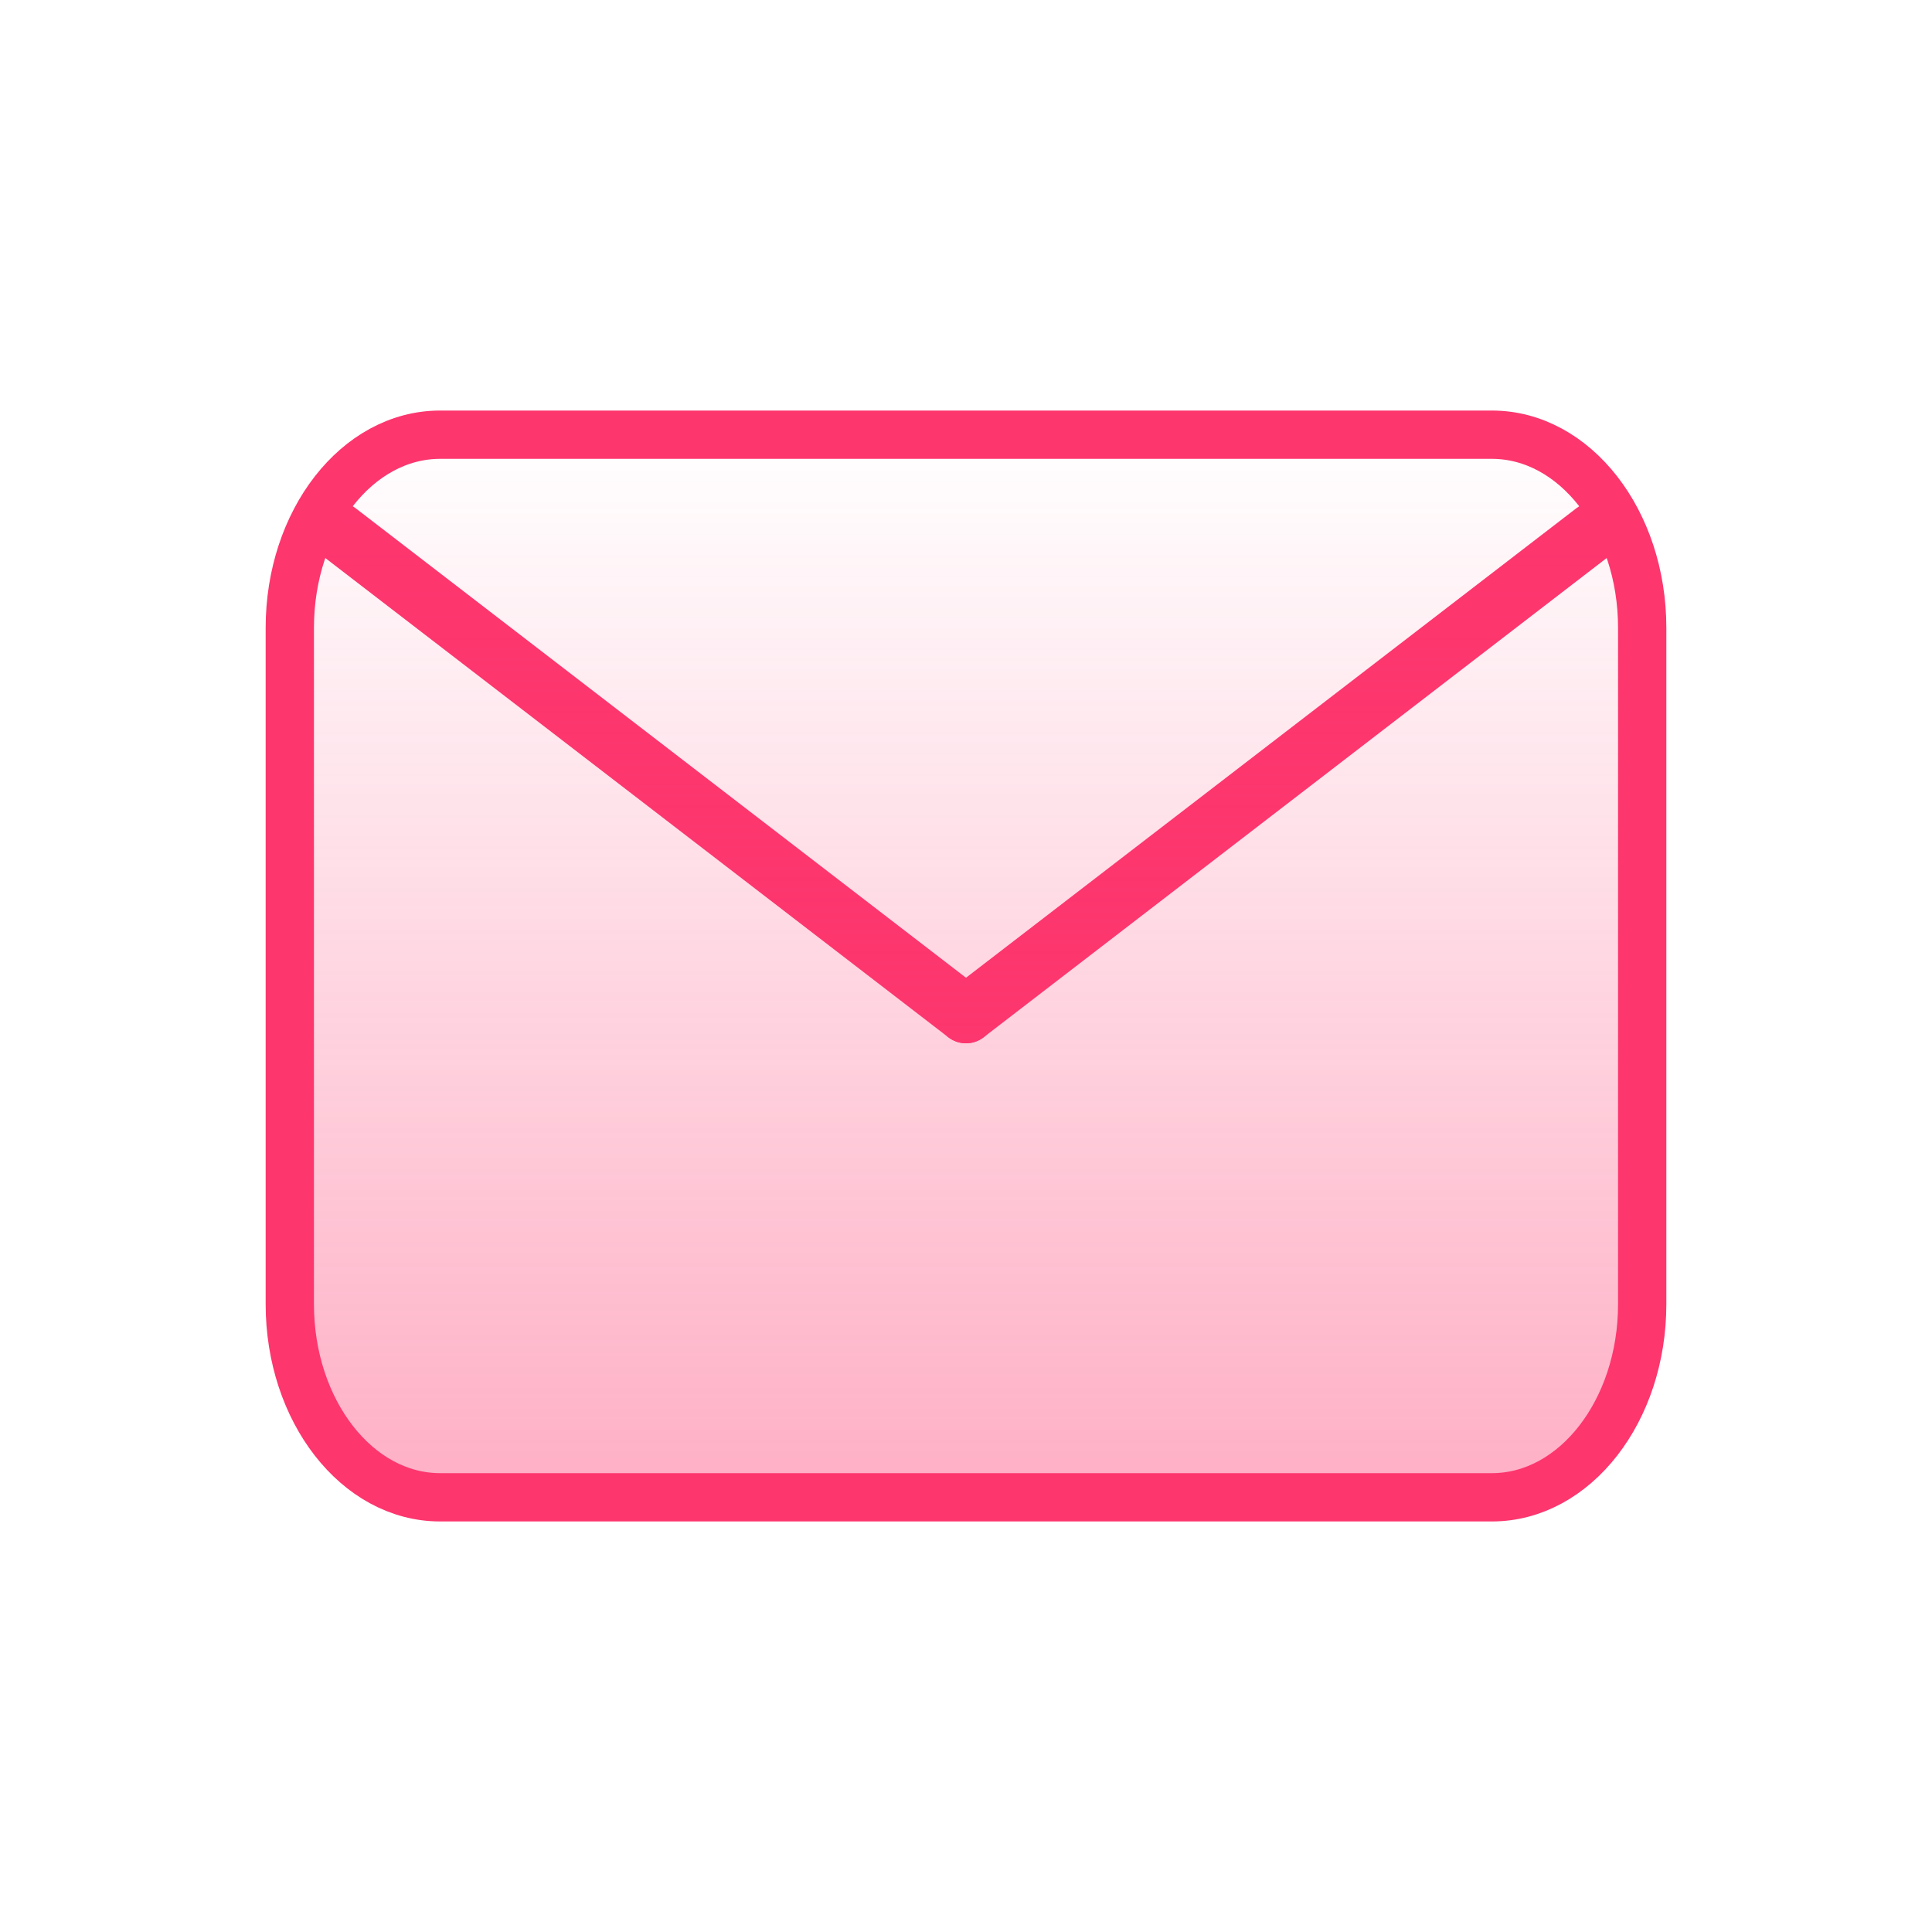
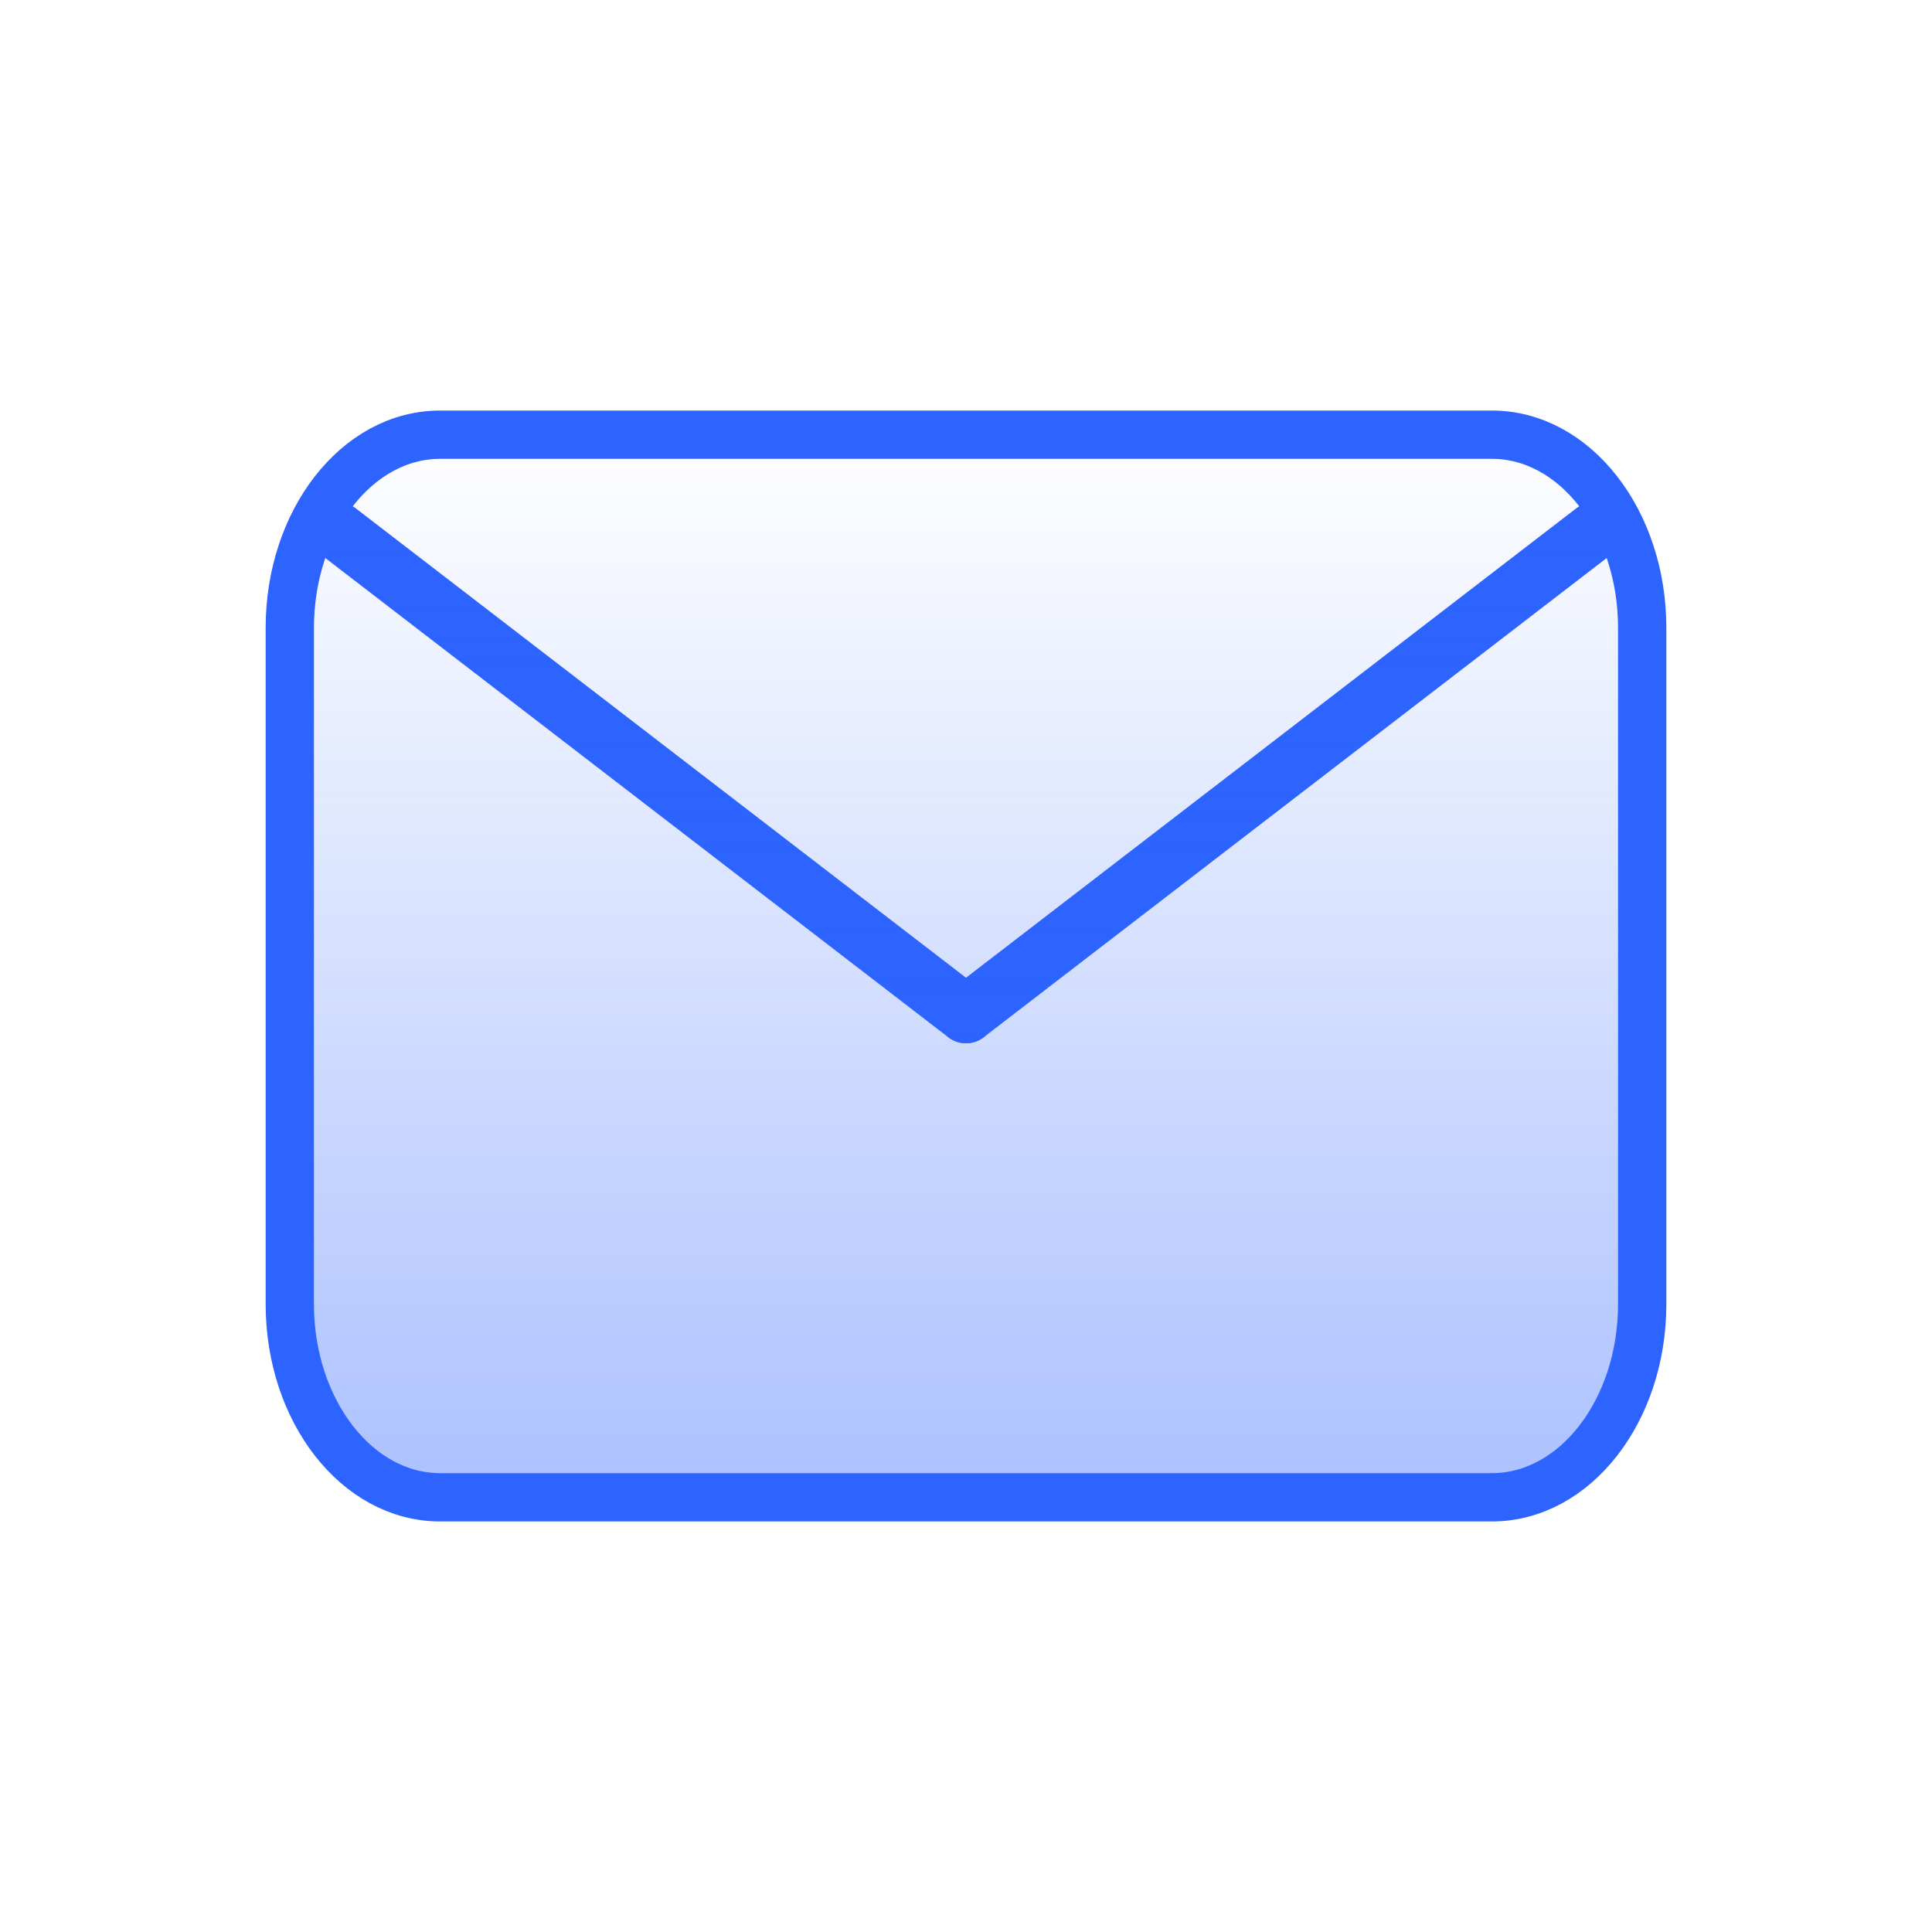
<svg xmlns="http://www.w3.org/2000/svg" width="40" height="40" viewBox="0 0 40 40" fill="none">
-   <path d="M33 11L20 21" stroke="#FD366E" stroke-width="1.2" stroke-linecap="round" />
-   <path d="M7 11L20 21" stroke="#FD366E" stroke-width="1.2" stroke-linecap="round" />
-   <path d="M30.889 9H9.111C7.393 9 6 10.791 6 13V27C6 29.209 7.393 31 9.111 31H30.889C32.607 31 34 29.209 34 27V13C34 10.791 32.607 9 30.889 9Z" fill="url(#paint0_linear_872_25885)" stroke="#FD366E" stroke-linecap="round" stroke-linejoin="round" />
+   <path d="M33 11L20 21" stroke="#2D63FF" stroke-width="1.2" stroke-linecap="round" />
+   <path d="M7 11L20 21" stroke="#2D63FF" stroke-width="1.2" stroke-linecap="round" />
+   <path d="M30.889 9H9.111C7.393 9 6 10.791 6 13V27C6 29.209 7.393 31 9.111 31H30.889C32.607 31 34 29.209 34 27V13C34 10.791 32.607 9 30.889 9Z" fill="url(#paint0_linear_872_25885)" stroke="#2D63FF" stroke-linecap="round" stroke-linejoin="round" />
  <defs>
    <linearGradient id="paint0_linear_872_25885" x1="20.002" y1="9" x2="20.002" y2="31" gradientUnits="userSpaceOnUse">
-       <stop stop-color="#FD366E" stop-opacity="0" />
-       <stop offset="1" stop-color="#FD366E" stop-opacity="0.4" />
+       <stop stop-color="#2D63FF" stop-opacity="0" />
+       <stop offset="1" stop-color="#2D63FF" stop-opacity="0.4" />
    </linearGradient>
  </defs>
</svg>
